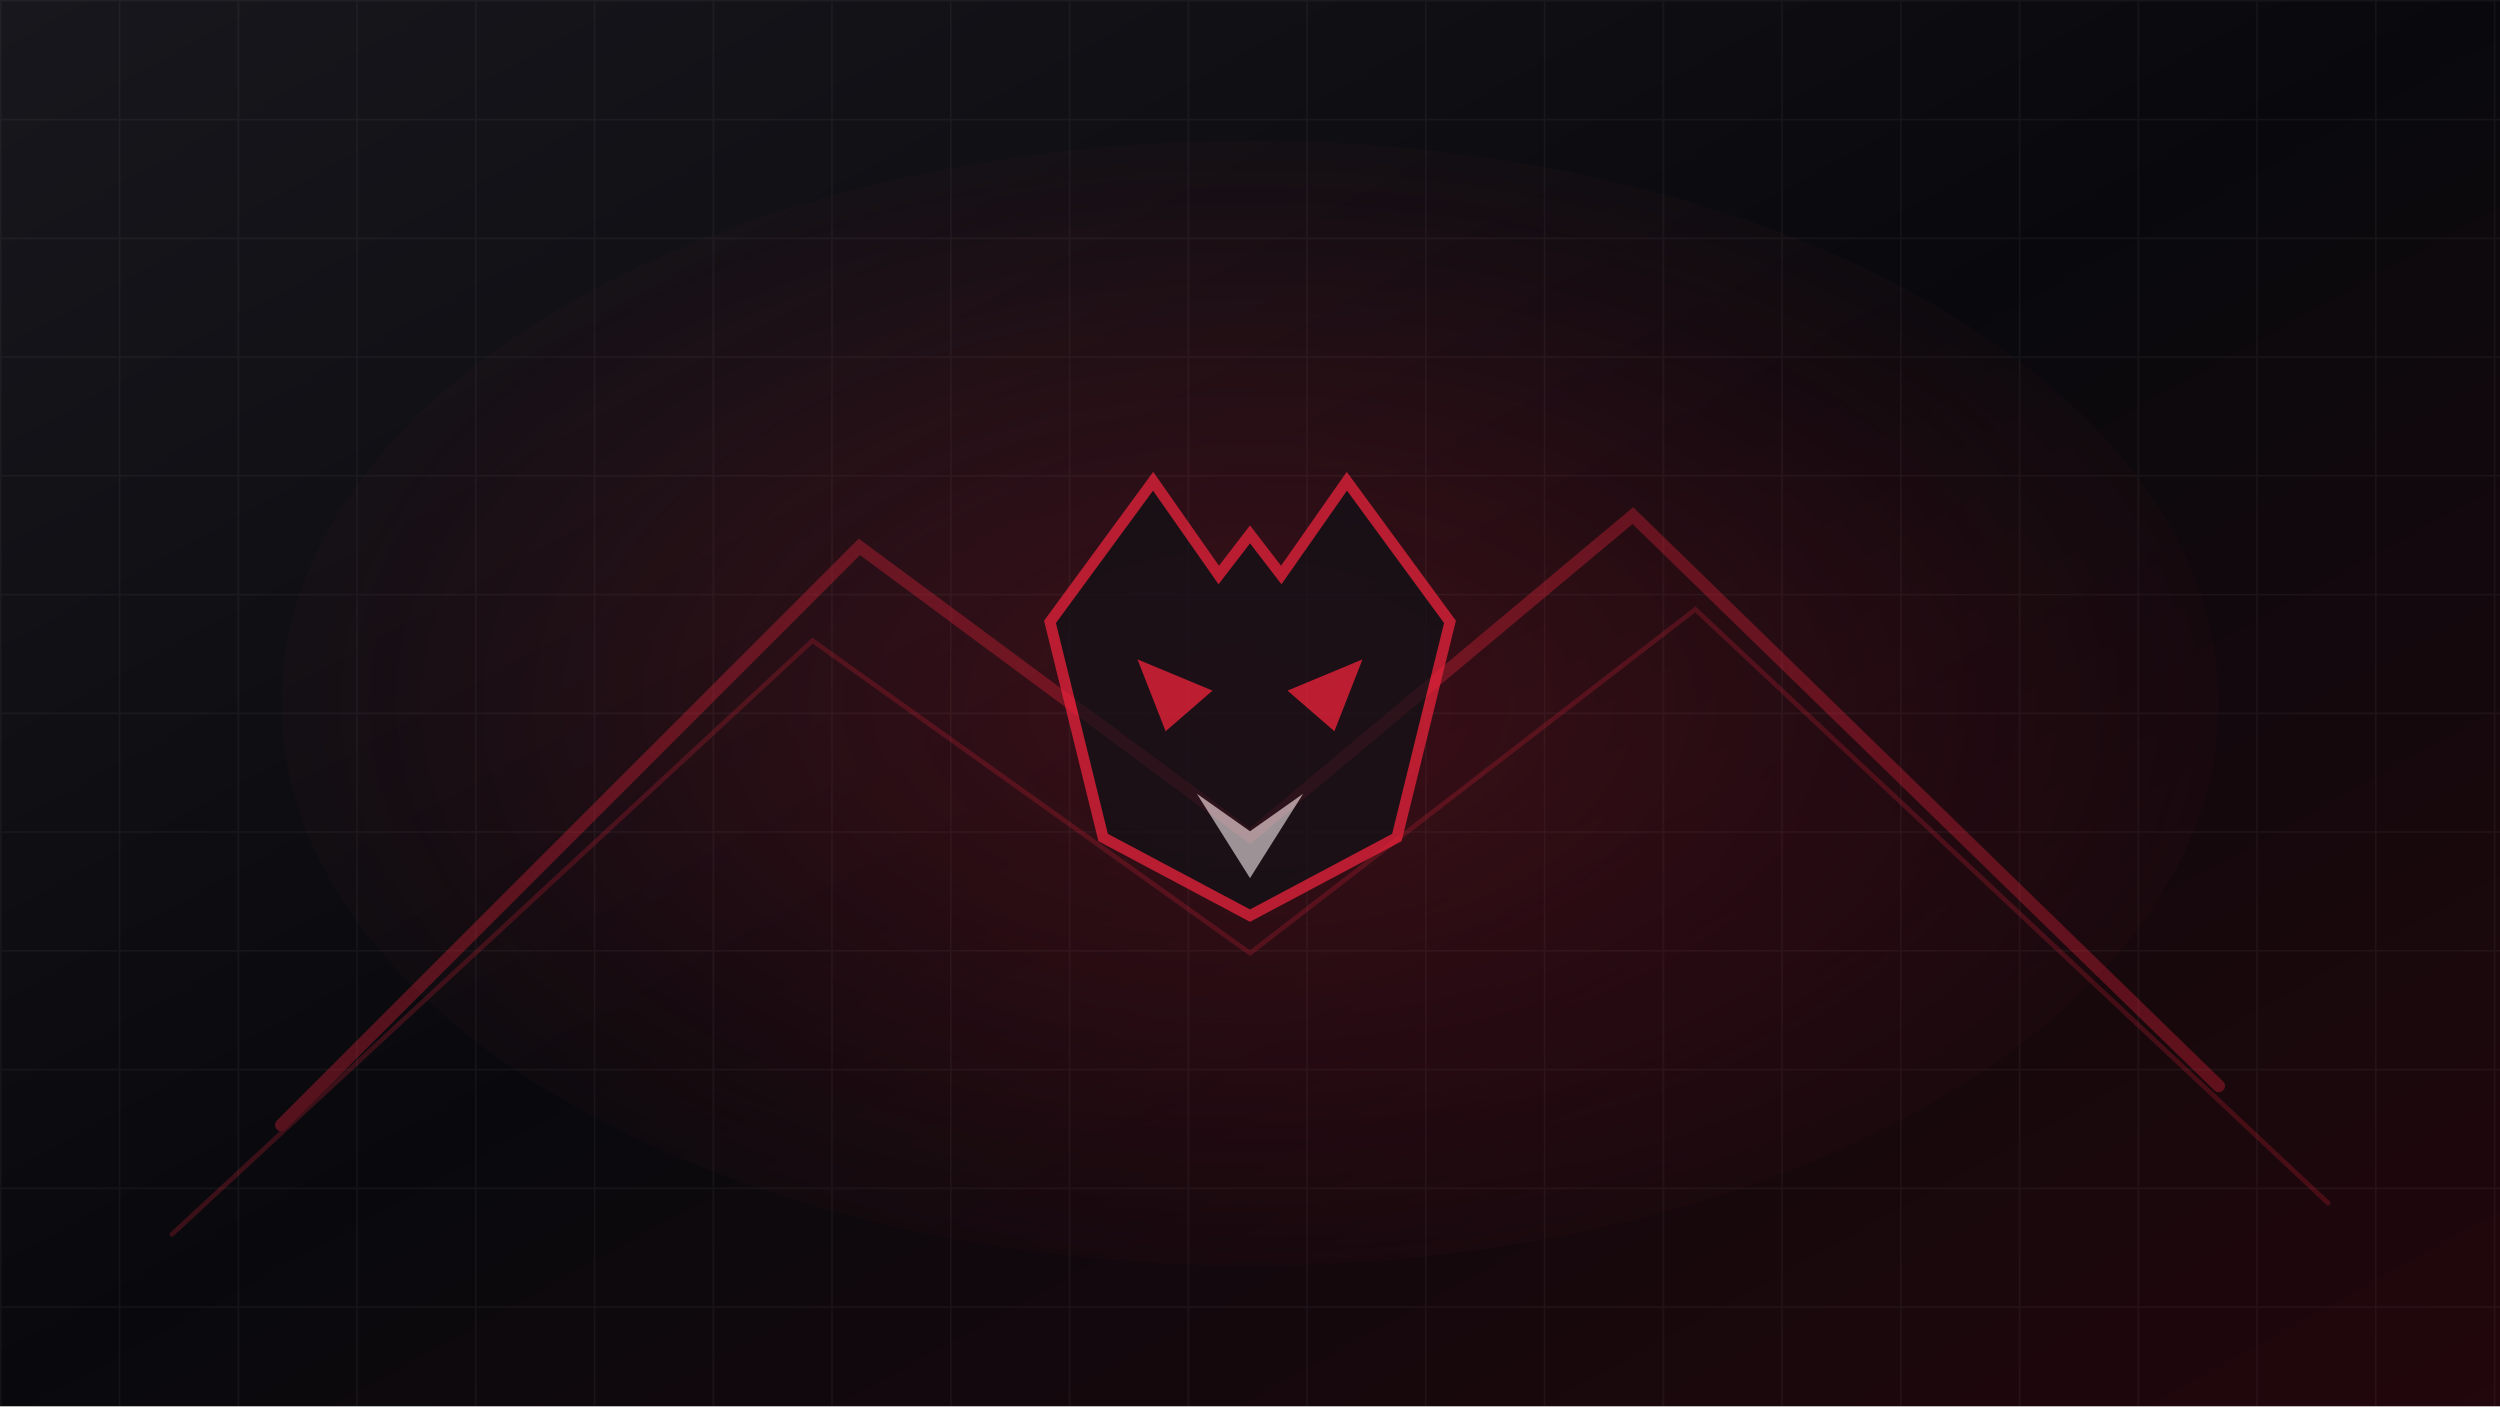
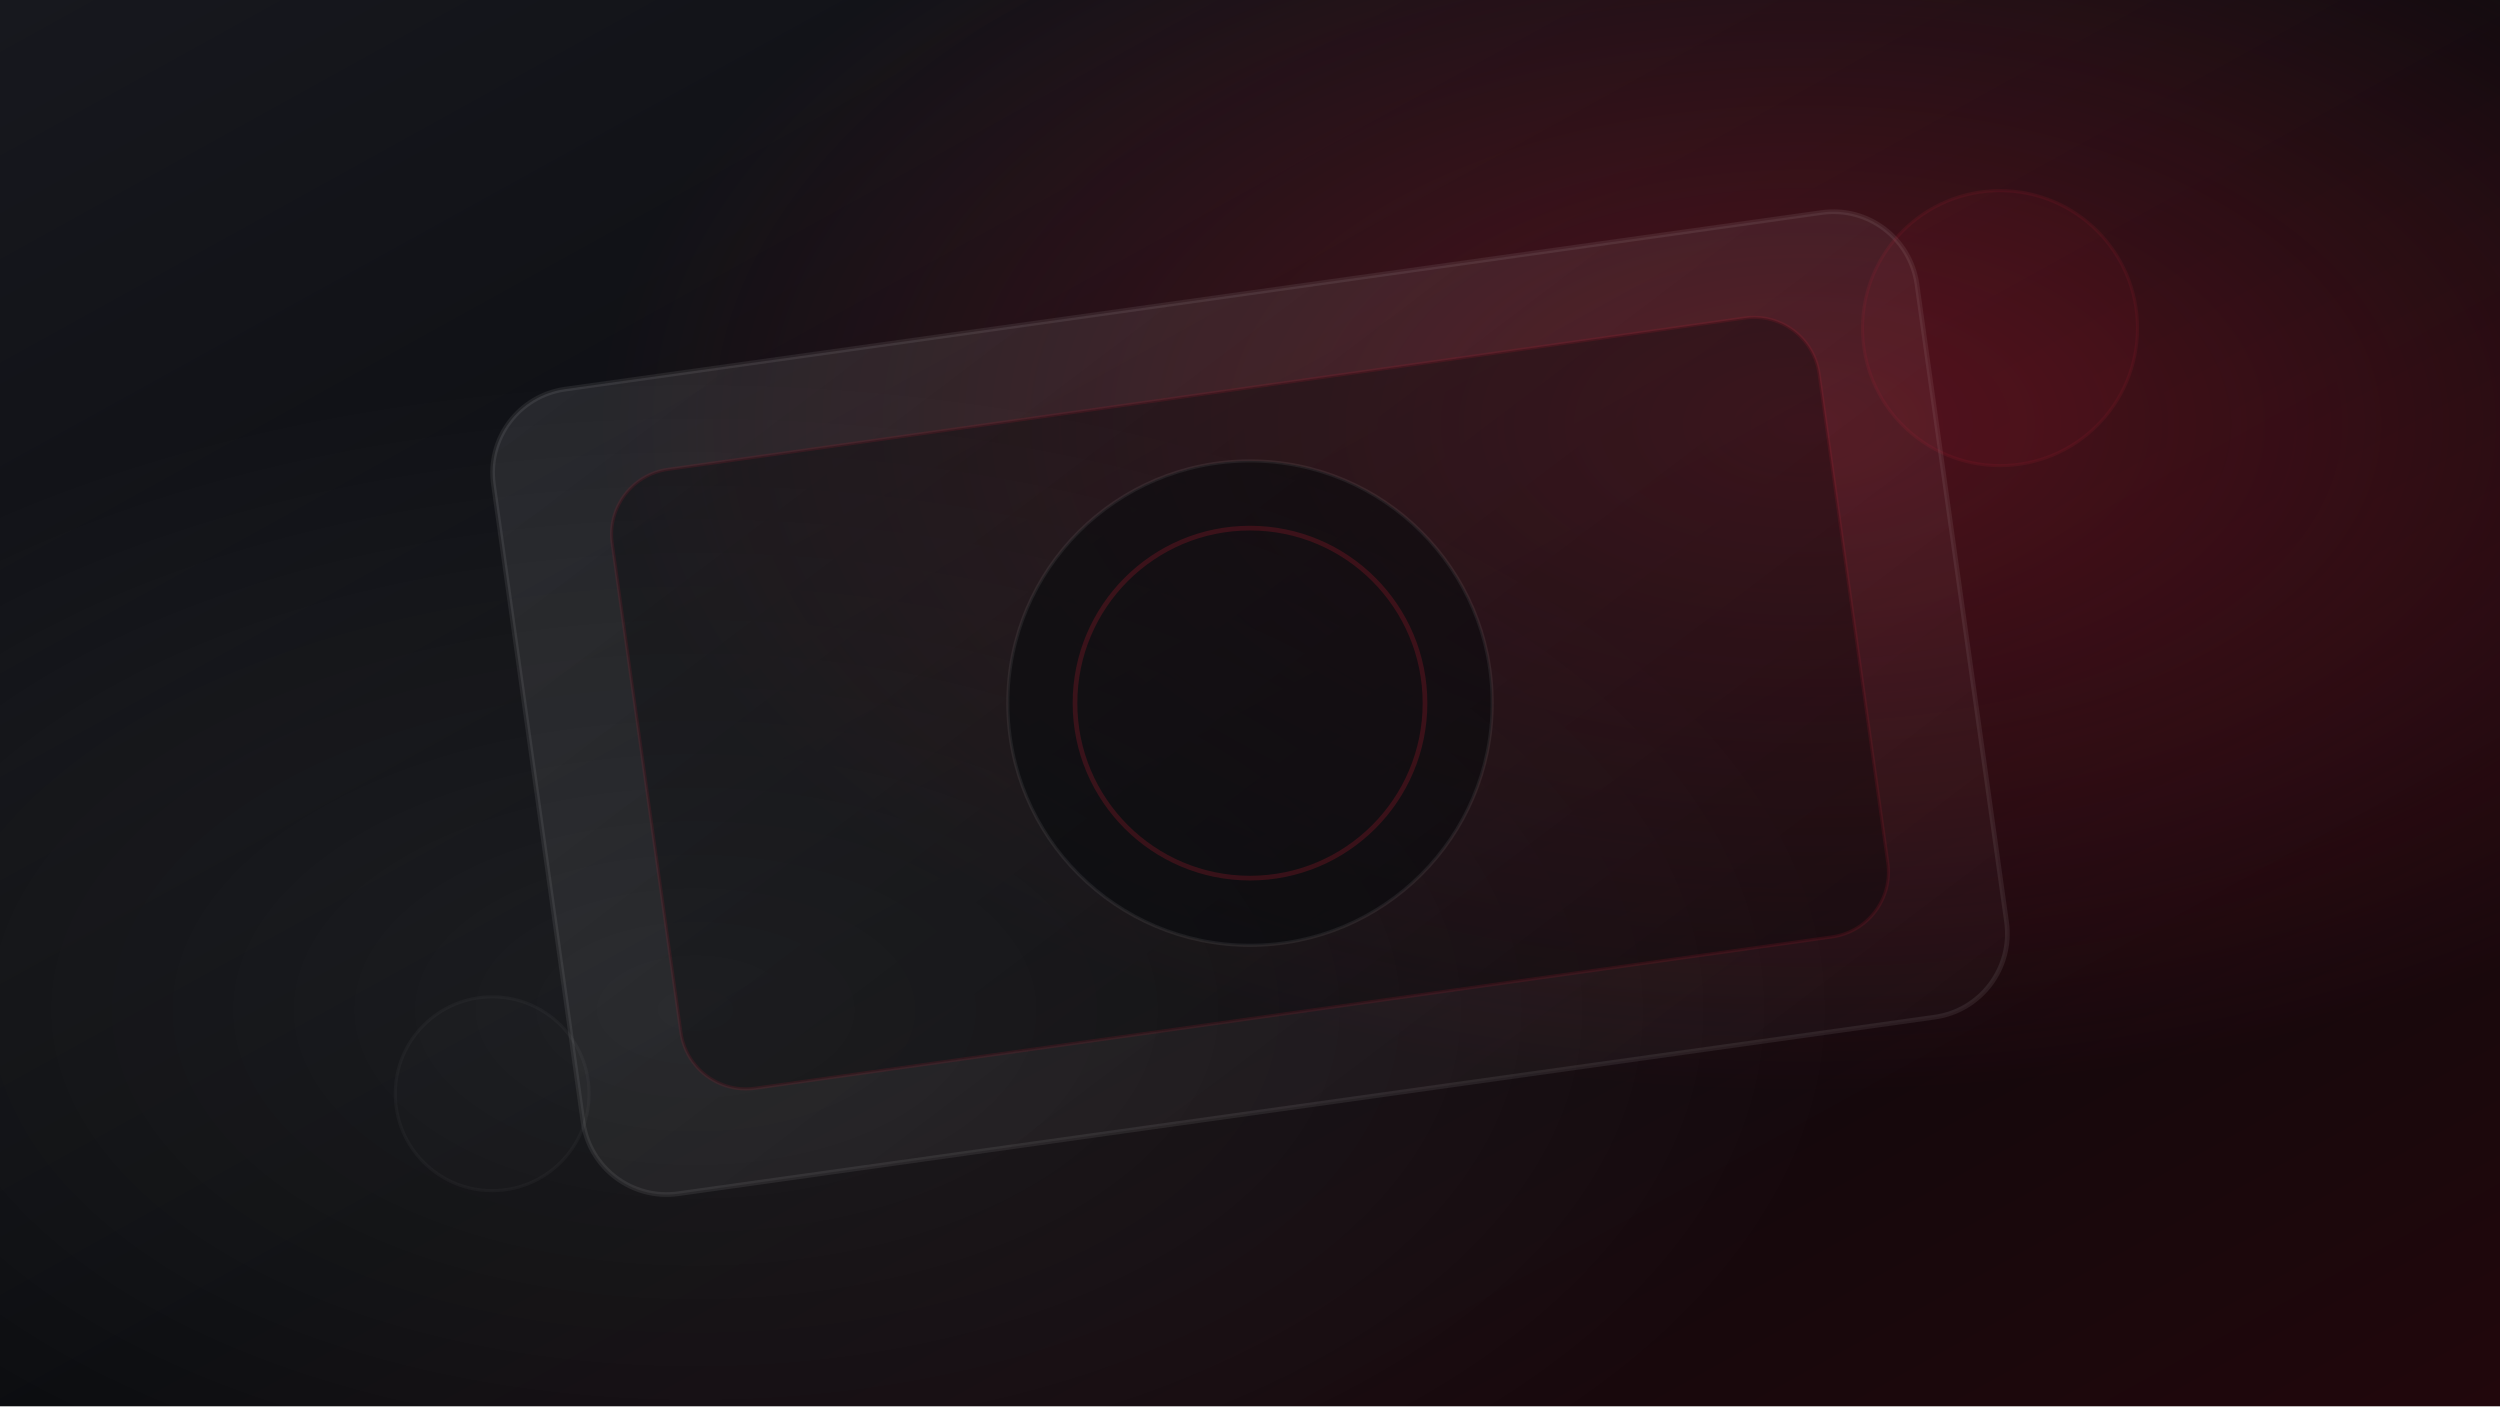
<svg xmlns="http://www.w3.org/2000/svg" viewBox="0 0 1600 900" role="img" aria-label="">
  <defs>
-     <linearGradient id="background" x1="0" y1="0" x2="1" y2="1">
-       <stop offset="0" stop-color="#17171d" />
-       <stop offset="0.5" stop-color="#09090d" />
-       <stop offset="1" stop-color="#22070c" />
+     <linearGradient id="bg" x1="0" y1="0" x2="1" y2="1">
+       <stop offset="0" stop-color="#17181e" />
+       <stop offset="0.52" stop-color="#090a0d" />
+       <stop offset="1" stop-color="#21070c" />
    </linearGradient>
-     <radialGradient id="glow" cx="50%" cy="50%" r="55%">
-       <stop offset="0" stop-color="#ef233c" stop-opacity="0.22" />
+     <radialGradient id="redGlow" cx="72%" cy="30%" r="48%">
+       <stop offset="0" stop-color="#ef233c" stop-opacity="0.3" />
      <stop offset="1" stop-color="#ef233c" stop-opacity="0" />
    </radialGradient>
-     <pattern id="grid" width="76" height="76" patternUnits="userSpaceOnUse">
-       <path d="M76 0H0V76" fill="none" stroke="#ffffff" stroke-opacity="0.045" stroke-width="2" />
-     </pattern>
+     <radialGradient id="whiteGlow" cx="28%" cy="72%" r="46%">
+       <stop offset="0" stop-color="#ffffff" stop-opacity="0.075" />
+       <stop offset="1" stop-color="#ffffff" stop-opacity="0" />
+     </radialGradient>
+     <linearGradient id="glass" x1="0" y1="0" x2="1" y2="1">
+       <stop offset="0" stop-color="#ffffff" stop-opacity="0.095" />
+       <stop offset="1" stop-color="#ffffff" stop-opacity="0.018" />
+     </linearGradient>
  </defs>
-   <rect width="1600" height="900" fill="url(#background)" />
-   <rect width="1600" height="900" fill="url(#grid)" />
-   <ellipse cx="800" cy="450" rx="620" ry="360" fill="url(#glow)" />
-   <g fill="none" stroke="#ef233c" stroke-linecap="round" opacity="0.33">
-     <path d="M180 720 550 350 800 535 1045 330 1420 695" stroke-width="8" />
-     <path d="M110 790 520 410 800 610 1085 390 1490 770" stroke-width="3" opacity="0.65" />
+   <rect width="1600" height="900" fill="url(#bg)" />
+   <rect width="1600" height="900" fill="url(#redGlow)" />
+   <rect width="1600" height="900" fill="url(#whiteGlow)" />
+   <g transform="rotate(-8 800 450)">
+     <rect x="340" y="190" width="920" height="520" rx="54" fill="url(#glass)" stroke="#ffffff" stroke-opacity="0.075" stroke-width="3" />
+     <rect x="410" y="250" width="780" height="400" rx="42" fill="#050507" fill-opacity="0.34" stroke="#ef233c" stroke-opacity="0.11" stroke-width="2" />
  </g>
-   <g transform="translate(800 450)" opacity="0.72">
-     <path d="M-128-52-62-142-20-82 0-108 20-82 62-142 128-52 94 86 0 136-94 86Z" fill="#111116" stroke="#ef233c" stroke-width="7" />
-     <path d="M-72-28-24-8-54 18Z" fill="#ef233c" />
-     <path d="M72-28 24-8 54 18Z" fill="#ef233c" />
-     <path d="M-34 58 0 82 34 58 0 112Z" fill="#f4f4f5" opacity="0.8" />
+   <g opacity="0.42">
+     <circle cx="1280" cy="210" r="88" fill="#ef233c" fill-opacity="0.12" stroke="#ef233c" stroke-opacity="0.2" stroke-width="2" />
+     <circle cx="315" cy="700" r="62" fill="#ffffff" fill-opacity="0.025" stroke="#ffffff" stroke-opacity="0.075" stroke-width="2" />
  </g>
+   <circle cx="800" cy="450" r="155" fill="#090a0d" fill-opacity="0.62" stroke="#ffffff" stroke-opacity="0.07" stroke-width="2" />
+   <circle cx="800" cy="450" r="112" fill="none" stroke="#ef233c" stroke-opacity="0.18" stroke-width="3" />
</svg>
